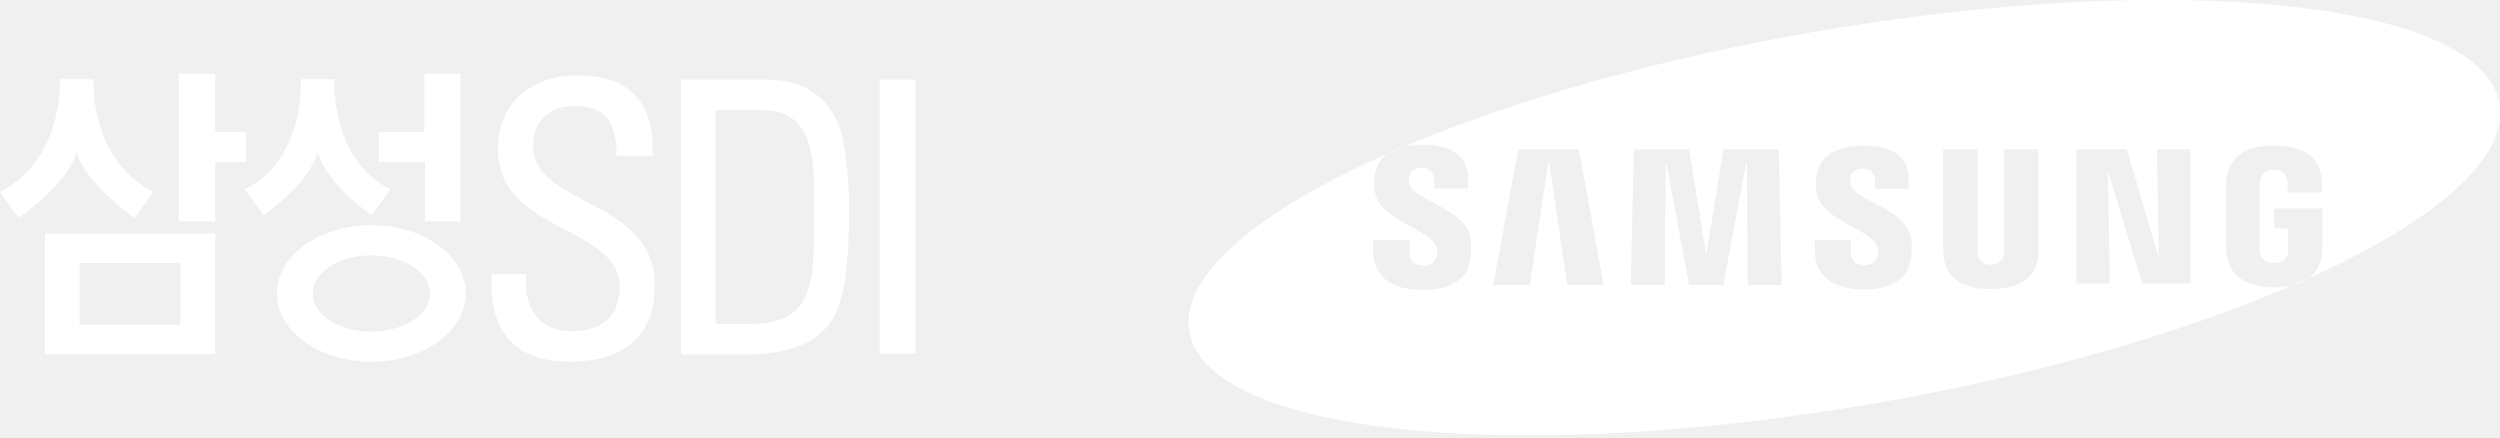
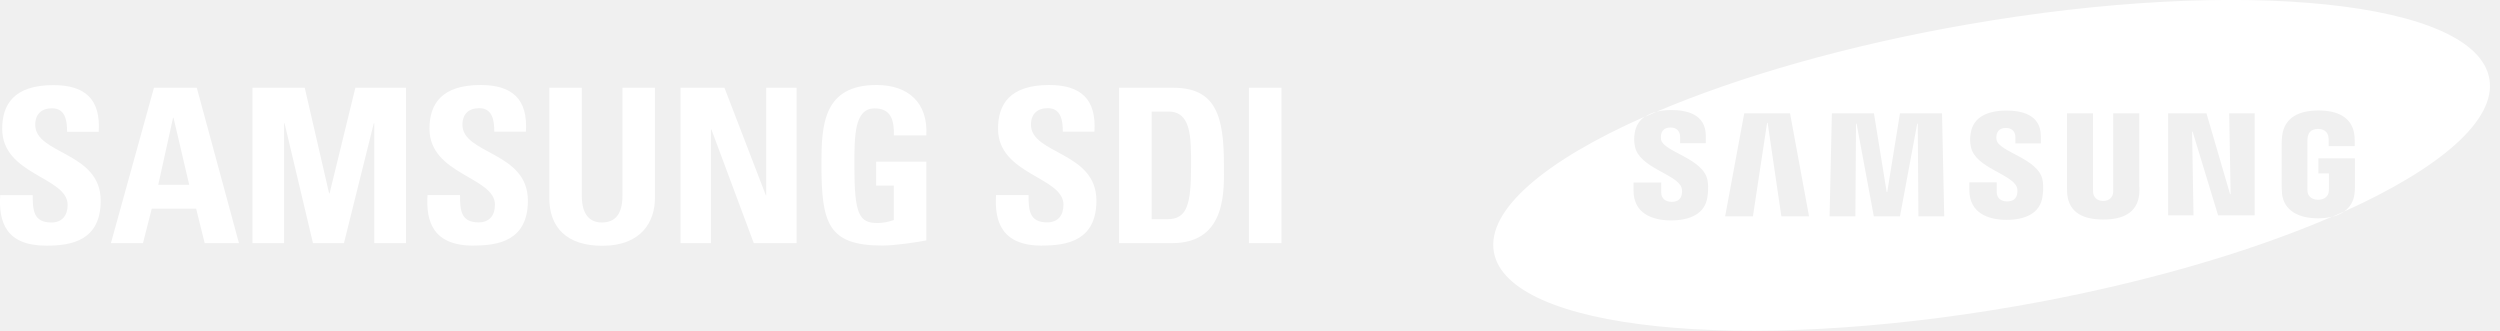
- <svg xmlns="http://www.w3.org/2000/svg" width="160" height="28" viewBox="0 0 160 28" fill="none">
-   <g clip-path="url(#clip0_390_1900)">
-     <path d="M142.483 16.259C142.455 15.972 142.455 15.852 142.455 15.686V12.032C142.455 11.875 142.474 11.607 142.492 11.459C142.687 9.841 144 9.313 145.544 9.313C147.089 9.313 148.43 9.831 148.587 11.459C148.615 11.736 148.606 12.032 148.606 12.032V12.319H146.414V11.829C146.414 11.829 146.414 11.626 146.386 11.496C146.349 11.302 146.183 10.867 145.517 10.867C144.851 10.867 144.703 11.283 144.657 11.496C144.629 11.607 144.62 11.764 144.62 11.903V15.871C144.62 15.982 144.62 16.102 144.647 16.203C144.684 16.435 144.906 16.832 145.535 16.832C146.164 16.832 146.386 16.435 146.423 16.203C146.442 16.102 146.442 15.982 146.442 15.871V14.613H145.554V13.346H148.634V15.676C148.634 15.843 148.633 15.954 148.606 16.25C148.541 16.98 148.199 17.489 147.718 17.831C155.801 14.187 160.573 10.118 159.972 6.631C158.835 0.074 139.135 -1.97 115.977 2.062C105.859 3.829 96.749 6.456 89.803 9.406C90.183 9.313 90.59 9.267 91.034 9.267C92.264 9.267 93.956 9.563 93.956 11.45V12.06H91.792V11.524C91.792 11.052 91.496 10.738 90.987 10.738C90.442 10.738 90.257 11.043 90.192 11.32C90.173 11.422 90.164 11.607 90.201 11.783C90.451 12.8 93.743 13.346 94.104 15.158C94.141 15.343 94.215 15.834 94.104 16.583C93.901 18.026 92.606 18.562 91.034 18.562C89.461 18.562 87.88 17.979 87.88 16.046V15.371H90.21V16.213C90.21 16.684 90.543 16.999 91.089 16.999C91.662 16.999 91.866 16.703 91.94 16.416C91.977 16.25 92.005 15.982 91.921 15.769C91.477 14.65 88.388 14.132 88.009 12.356C87.917 11.921 87.926 11.57 87.991 11.181C88.093 10.562 88.398 10.127 88.832 9.822C80.462 13.521 75.496 17.665 76.116 21.226C77.262 27.783 96.953 29.827 120.111 25.794C130.451 23.991 139.727 21.281 146.738 18.247C146.368 18.34 145.97 18.386 145.563 18.386C144.018 18.386 142.65 17.822 142.511 16.241L142.483 16.259ZM100.301 18.238L99.144 10.358H99.098L97.905 18.238H95.565L97.174 9.554H101.04L102.64 18.238H100.31H100.301ZM111.852 18.238L111.797 10.432H111.75L110.298 18.238H108.097L106.645 10.432H106.599L106.543 18.238H104.37L104.564 9.554H108.106L109.179 16.194H109.225L110.298 9.554H113.84L114.025 18.238H111.852ZM122.303 16.564C122.099 17.998 120.814 18.525 119.269 18.525C117.725 18.525 116.143 17.942 116.143 16.028V15.362H118.446V16.194C118.446 16.657 118.779 16.971 119.316 16.971C119.889 16.971 120.083 16.684 120.157 16.398C120.194 16.231 120.222 15.972 120.139 15.76C119.695 14.65 116.643 14.141 116.273 12.384C116.18 11.949 116.19 11.607 116.254 11.228C116.476 9.822 117.734 9.323 119.26 9.323C120.481 9.323 122.155 9.619 122.155 11.487V12.088H120.009V11.561C120.009 11.089 119.713 10.784 119.214 10.784C118.677 10.784 118.492 11.08 118.428 11.357C118.409 11.45 118.391 11.635 118.428 11.81C118.668 12.819 121.933 13.355 122.294 15.158C122.331 15.343 122.405 15.824 122.294 16.564H122.303ZM130.469 15.778C130.469 15.935 130.46 16.268 130.451 16.352C130.294 17.97 129.017 18.497 127.417 18.497C125.817 18.497 124.541 17.97 124.384 16.352C124.384 16.268 124.356 15.944 124.365 15.778V9.554H126.557V15.982C126.557 16.093 126.557 16.222 126.576 16.314C126.622 16.527 126.807 16.943 127.408 16.943C128.009 16.943 128.203 16.527 128.24 16.314C128.259 16.222 128.268 16.093 128.259 15.982V9.554H130.46V15.778H130.469ZM140.19 18.146H137.101L134.955 11.098H134.909L135.029 18.146H132.892V9.554H136.12L138.118 16.37H138.164L138.044 9.554H140.19V18.146Z" fill="white" />
-     <path d="M88.814 9.84C89.138 9.702 89.452 9.554 89.785 9.415C89.415 9.508 89.091 9.646 88.814 9.84Z" fill="white" />
-     <path d="M146.719 18.266C147.089 18.174 147.422 18.035 147.699 17.831C147.376 17.979 147.043 18.118 146.719 18.266Z" fill="white" />
-     <path d="M45.79 20.735H47.88C50.95 20.735 52.088 19.561 52.088 15.473V11.912C52.088 8.351 51.006 7.038 48.703 7.038H45.799V20.744L45.79 20.735ZM43.588 5.087H48.916C51.126 5.087 52.708 5.891 53.577 7.769C54.27 9.258 54.344 12.763 54.344 13.327C54.344 17.082 54.012 19.256 53.29 20.421C52.356 21.928 50.599 22.687 47.565 22.687H43.588V5.087Z" fill="white" />
-     <path d="M33.656 17.535V18.044C33.656 20.439 35.145 21.189 36.559 21.189C38.307 21.189 39.658 20.439 39.658 18.34C39.658 14.446 31.87 14.881 31.87 9.6C31.87 6.493 34.053 4.828 36.967 4.828C40.13 4.828 41.905 6.391 41.767 9.97H39.454C39.473 8.046 38.881 6.779 36.791 6.779C35.468 6.779 34.127 7.454 34.127 9.36C34.127 13.226 41.905 12.671 41.905 18.247C41.905 21.947 39.39 23.14 36.532 23.14C31.408 23.186 31.408 19.219 31.454 17.545H33.646L33.656 17.535Z" fill="white" />
-     <path d="M11.45 4.726V14.169H13.771V10.377H15.741V8.453H13.771V4.726H11.45Z" fill="white" />
-     <path d="M11.542 20.782V16.832H5.096V20.782H11.542ZM2.876 22.668V14.946H13.771V22.668H2.867" fill="white" />
-     <path d="M29.475 4.726V14.169H27.2V10.377H24.24V8.453H27.163V4.726H29.475Z" fill="white" />
-     <path d="M27.524 18.784C27.524 17.434 25.84 16.342 23.769 16.342C21.697 16.342 20.014 17.443 20.014 18.784C20.014 20.125 21.697 21.226 23.769 21.226C25.84 21.226 27.524 20.134 27.524 18.784ZM23.769 23.149C20.421 23.149 17.72 21.198 17.72 18.784C17.72 16.37 20.421 14.409 23.769 14.409C27.117 14.409 29.808 16.37 29.808 18.784C29.808 21.198 27.108 23.149 23.769 23.149Z" fill="white" />
-     <path d="M5.984 5.068C5.984 5.068 5.679 10.174 9.813 12.291L8.62 13.938C8.62 13.938 5.595 11.94 4.902 9.748C4.217 11.94 1.184 13.938 1.184 13.938L-0.009 12.291C4.134 10.183 3.829 5.068 3.829 5.068H5.975H5.984Z" fill="white" />
-     <path d="M20.328 9.748C19.644 11.94 16.869 13.762 16.869 13.762L15.676 12.116C19.561 10.174 19.256 5.068 19.256 5.068H21.401C21.401 5.068 21.096 10.174 24.98 12.116L23.787 13.762C23.787 13.762 21.013 11.931 20.328 9.748Z" fill="white" />
-     <path d="M58.59 5.087H56.305V22.622H58.59V5.087Z" fill="white" />
-   </g>
-   <defs>
-     <clipPath id="clip0_390_1900">
-       <rect width="160" height="27.875" fill="white" />
-     </clipPath>
-   </defs>
+ <svg xmlns="http://www.w3.org/2000/svg" width="204" height="27" viewBox="0 0 204 27" fill="none">
+   <path d="M186.213 15.745C186.186 15.467 186.186 15.351 186.186 15.189V11.649C186.186 11.497 186.204 11.237 186.222 11.094C186.41 9.526 187.682 9.015 189.179 9.015C190.675 9.015 191.975 9.517 192.127 11.094C192.154 11.363 192.145 11.649 192.145 11.649V11.927H190.021V11.452C190.021 11.452 190.021 11.255 189.994 11.13C189.959 10.942 189.797 10.52 189.152 10.52C188.507 10.52 188.363 10.924 188.319 11.13C188.292 11.237 188.283 11.39 188.283 11.524V15.368C188.283 15.476 188.283 15.592 188.301 15.691C188.337 15.915 188.552 16.3 189.161 16.3C189.77 16.3 189.985 15.915 190.021 15.691C190.039 15.592 190.039 15.476 190.039 15.368V14.15H189.179V12.922H192.163V15.18C192.163 15.332 192.163 15.449 192.136 15.736C192.073 16.444 191.742 16.937 191.267 17.268C199.099 13.738 203.723 9.803 203.131 6.425C202.029 0.081 182.951 -1.909 160.53 1.998C150.727 3.701 141.909 6.255 135.179 9.113C135.546 9.024 135.941 8.979 136.362 8.979C137.554 8.979 139.194 9.266 139.194 11.094V11.685H137.097V11.166C137.097 10.709 136.81 10.404 136.317 10.404C135.788 10.404 135.609 10.7 135.546 10.969C135.528 11.067 135.519 11.246 135.546 11.416C135.788 12.402 138.978 12.922 139.328 14.687C139.364 14.867 139.435 15.341 139.328 16.067C139.131 17.465 137.876 17.985 136.353 17.985C134.829 17.985 133.297 17.421 133.297 15.548V14.893H135.555V15.709C135.555 16.166 135.878 16.471 136.407 16.471C136.962 16.471 137.159 16.184 137.222 15.906C137.258 15.745 137.285 15.485 137.204 15.279C136.774 14.194 133.781 13.693 133.414 11.972C133.324 11.551 133.333 11.21 133.396 10.834C133.494 10.234 133.79 9.812 134.211 9.517C126.11 13.101 121.298 17.116 121.898 20.557C123.001 26.91 142.079 28.891 164.509 24.984C174.527 23.236 183.507 20.611 190.299 17.68C189.941 17.77 189.555 17.815 189.161 17.815C187.673 17.815 186.347 17.268 186.204 15.736L186.213 15.745ZM145.359 17.654L144.239 10.027H144.194L143.038 17.654H140.771L142.33 9.248H146.067L147.617 17.654H145.359ZM156.542 17.654L156.489 10.09H156.444L155.037 17.654H152.904L151.497 10.09H151.452L151.399 17.654H149.293L149.481 9.248H152.913L153.953 15.673H153.997L155.037 9.248H158.469L158.648 17.654H156.551H156.542ZM166.668 16.041C166.471 17.43 165.226 17.94 163.729 17.94C162.233 17.94 160.7 17.376 160.7 15.521V14.876H162.932V15.682C162.932 16.13 163.254 16.435 163.774 16.435C164.33 16.435 164.518 16.157 164.589 15.879C164.625 15.718 164.652 15.467 164.572 15.261C164.141 14.185 161.184 13.693 160.826 11.99C160.736 11.569 160.745 11.237 160.808 10.87C161.023 9.508 162.242 9.024 163.72 9.024C164.903 9.024 166.534 9.311 166.534 11.121V11.703H164.455V11.193C164.455 10.736 164.168 10.44 163.684 10.44C163.165 10.44 162.985 10.726 162.923 10.995C162.905 11.085 162.887 11.264 162.923 11.434C163.156 12.411 166.319 12.931 166.668 14.669C166.704 14.849 166.776 15.315 166.668 16.032V16.041ZM174.581 15.279C174.581 15.431 174.572 15.754 174.563 15.834C174.411 17.403 173.174 17.913 171.624 17.913C170.074 17.913 168.837 17.403 168.685 15.834C168.685 15.754 168.658 15.44 168.667 15.279V9.248H170.791V15.467C170.791 15.575 170.791 15.7 170.809 15.79C170.853 15.996 171.033 16.399 171.615 16.399C172.198 16.399 172.386 15.996 172.422 15.79C172.439 15.7 172.439 15.575 172.439 15.467V9.248H174.563V15.279H174.581ZM183.99 17.573H180.997L178.918 10.744H178.874L178.99 17.573H176.92V9.248H180.047L181.974 15.843H182.019L181.902 9.248H183.981V17.564L183.99 17.573Z" fill="white" />
+   <path d="M134.238 9.526C134.551 9.391 134.856 9.248 135.179 9.113C134.82 9.203 134.507 9.338 134.238 9.526Z" fill="white" />
+   <path d="M190.317 17.689C190.675 17.6 190.998 17.465 191.267 17.268C190.953 17.412 190.639 17.546 190.317 17.689Z" fill="white" />
+   <path d="M3.772 20.046C0.492 20.046 -0.126 18.119 0.017 15.924H2.67C2.67 17.134 2.724 18.155 4.184 18.155C5.08 18.155 5.52 17.573 5.52 16.713C5.511 14.428 0.179 14.293 0.179 10.511C0.179 8.531 1.129 6.945 4.364 6.945C6.944 6.945 8.226 8.101 8.056 10.753H5.475C5.475 9.803 5.313 8.836 4.247 8.836C3.387 8.836 2.876 9.311 2.876 10.189C2.876 12.599 8.217 12.384 8.217 16.372C8.217 19.652 5.806 20.046 3.79 20.046H3.772Z" fill="white" />
+   <path d="M11.667 19.84L12.384 17.026H16.004L16.703 19.84H19.499L16.058 7.16H12.563L9.05 19.84H11.667ZM15.44 15.082H12.913L14.122 9.606H14.158L15.44 15.082Z" fill="white" />
+   <path d="M20.601 19.84V7.16H24.867L26.856 15.781H26.892L28.998 7.16H33.129V19.84H30.539V10.054H30.503L28.066 19.84H25.539L23.218 10.054H23.182V19.84H20.601Z" fill="white" />
+   <path d="M38.64 20.046C35.36 20.046 34.742 18.11 34.885 15.915H37.538C37.538 17.125 37.591 18.146 39.052 18.146C39.948 18.146 40.387 17.564 40.387 16.704C40.387 14.418 35.046 14.275 35.046 10.502C35.046 8.522 35.996 6.936 39.222 6.936C41.803 6.936 43.085 8.092 42.914 10.744H40.334C40.334 9.795 40.172 8.827 39.106 8.827C38.245 8.827 37.735 9.302 37.735 10.18C37.735 12.59 43.076 12.375 43.076 16.363C43.076 19.643 40.665 20.037 38.649 20.037L38.64 20.046Z" fill="white" />
+   <path d="M53.444 7.16V16.157C53.444 18.057 52.368 20.055 49.142 20.055C46.23 20.055 44.823 18.541 44.823 16.157V7.16H47.476V15.978C47.476 17.537 48.148 18.155 49.107 18.155C50.263 18.155 50.791 17.385 50.791 15.978V7.16H53.444Z" fill="white" />
+   <path d="M55.532 19.84V7.16H59.116L62.495 15.942H62.521V7.16H65.004V19.84H61.509L58.05 10.565H58.014V19.84H55.532Z" fill="white" />
+   <path d="M72.943 11.058C72.961 9.884 72.764 8.845 71.366 8.845C69.717 8.845 69.717 11.076 69.717 13.531C69.717 17.501 70.103 18.2 71.617 18.2C72.056 18.2 72.531 18.093 72.934 17.958V15.144H71.492V13.191H75.587V19.616C74.87 19.759 73.06 20.037 72.002 20.037C67.54 20.037 67.029 18.191 67.029 13.379C67.029 10.18 67.19 6.936 71.527 6.936C74.126 6.936 75.739 8.397 75.587 11.049H72.952L72.943 11.058Z" fill="white" />
+   <path d="M85.041 20.046C81.752 20.046 81.143 18.11 81.277 15.915H83.93C83.93 17.125 83.984 18.146 85.444 18.146C86.34 18.146 86.779 17.564 86.779 16.704C86.779 14.418 81.439 14.275 81.439 10.502C81.439 8.522 82.388 6.936 85.615 6.936C88.195 6.936 89.477 8.092 89.306 10.744H86.726C86.726 9.795 86.564 8.827 85.498 8.827C84.638 8.827 84.127 9.302 84.127 10.18C84.127 12.59 89.468 12.375 89.468 16.363C89.468 19.643 87.066 20.037 85.041 20.037V20.046Z" fill="white" />
+   <path d="M91.323 19.84H95.642C100.177 19.84 99.872 15.377 99.872 13.433C99.872 9.481 99.218 7.16 95.741 7.16H91.314V19.84H91.323ZM93.975 9.105H95.347C97.192 9.105 97.192 11.157 97.192 13.495C97.192 16.677 96.879 17.887 95.257 17.887H93.975V9.105Z" fill="white" />
+   <path d="M104.568 7.16H101.915V19.84H104.568V7.16Z" fill="white" />
</svg>
